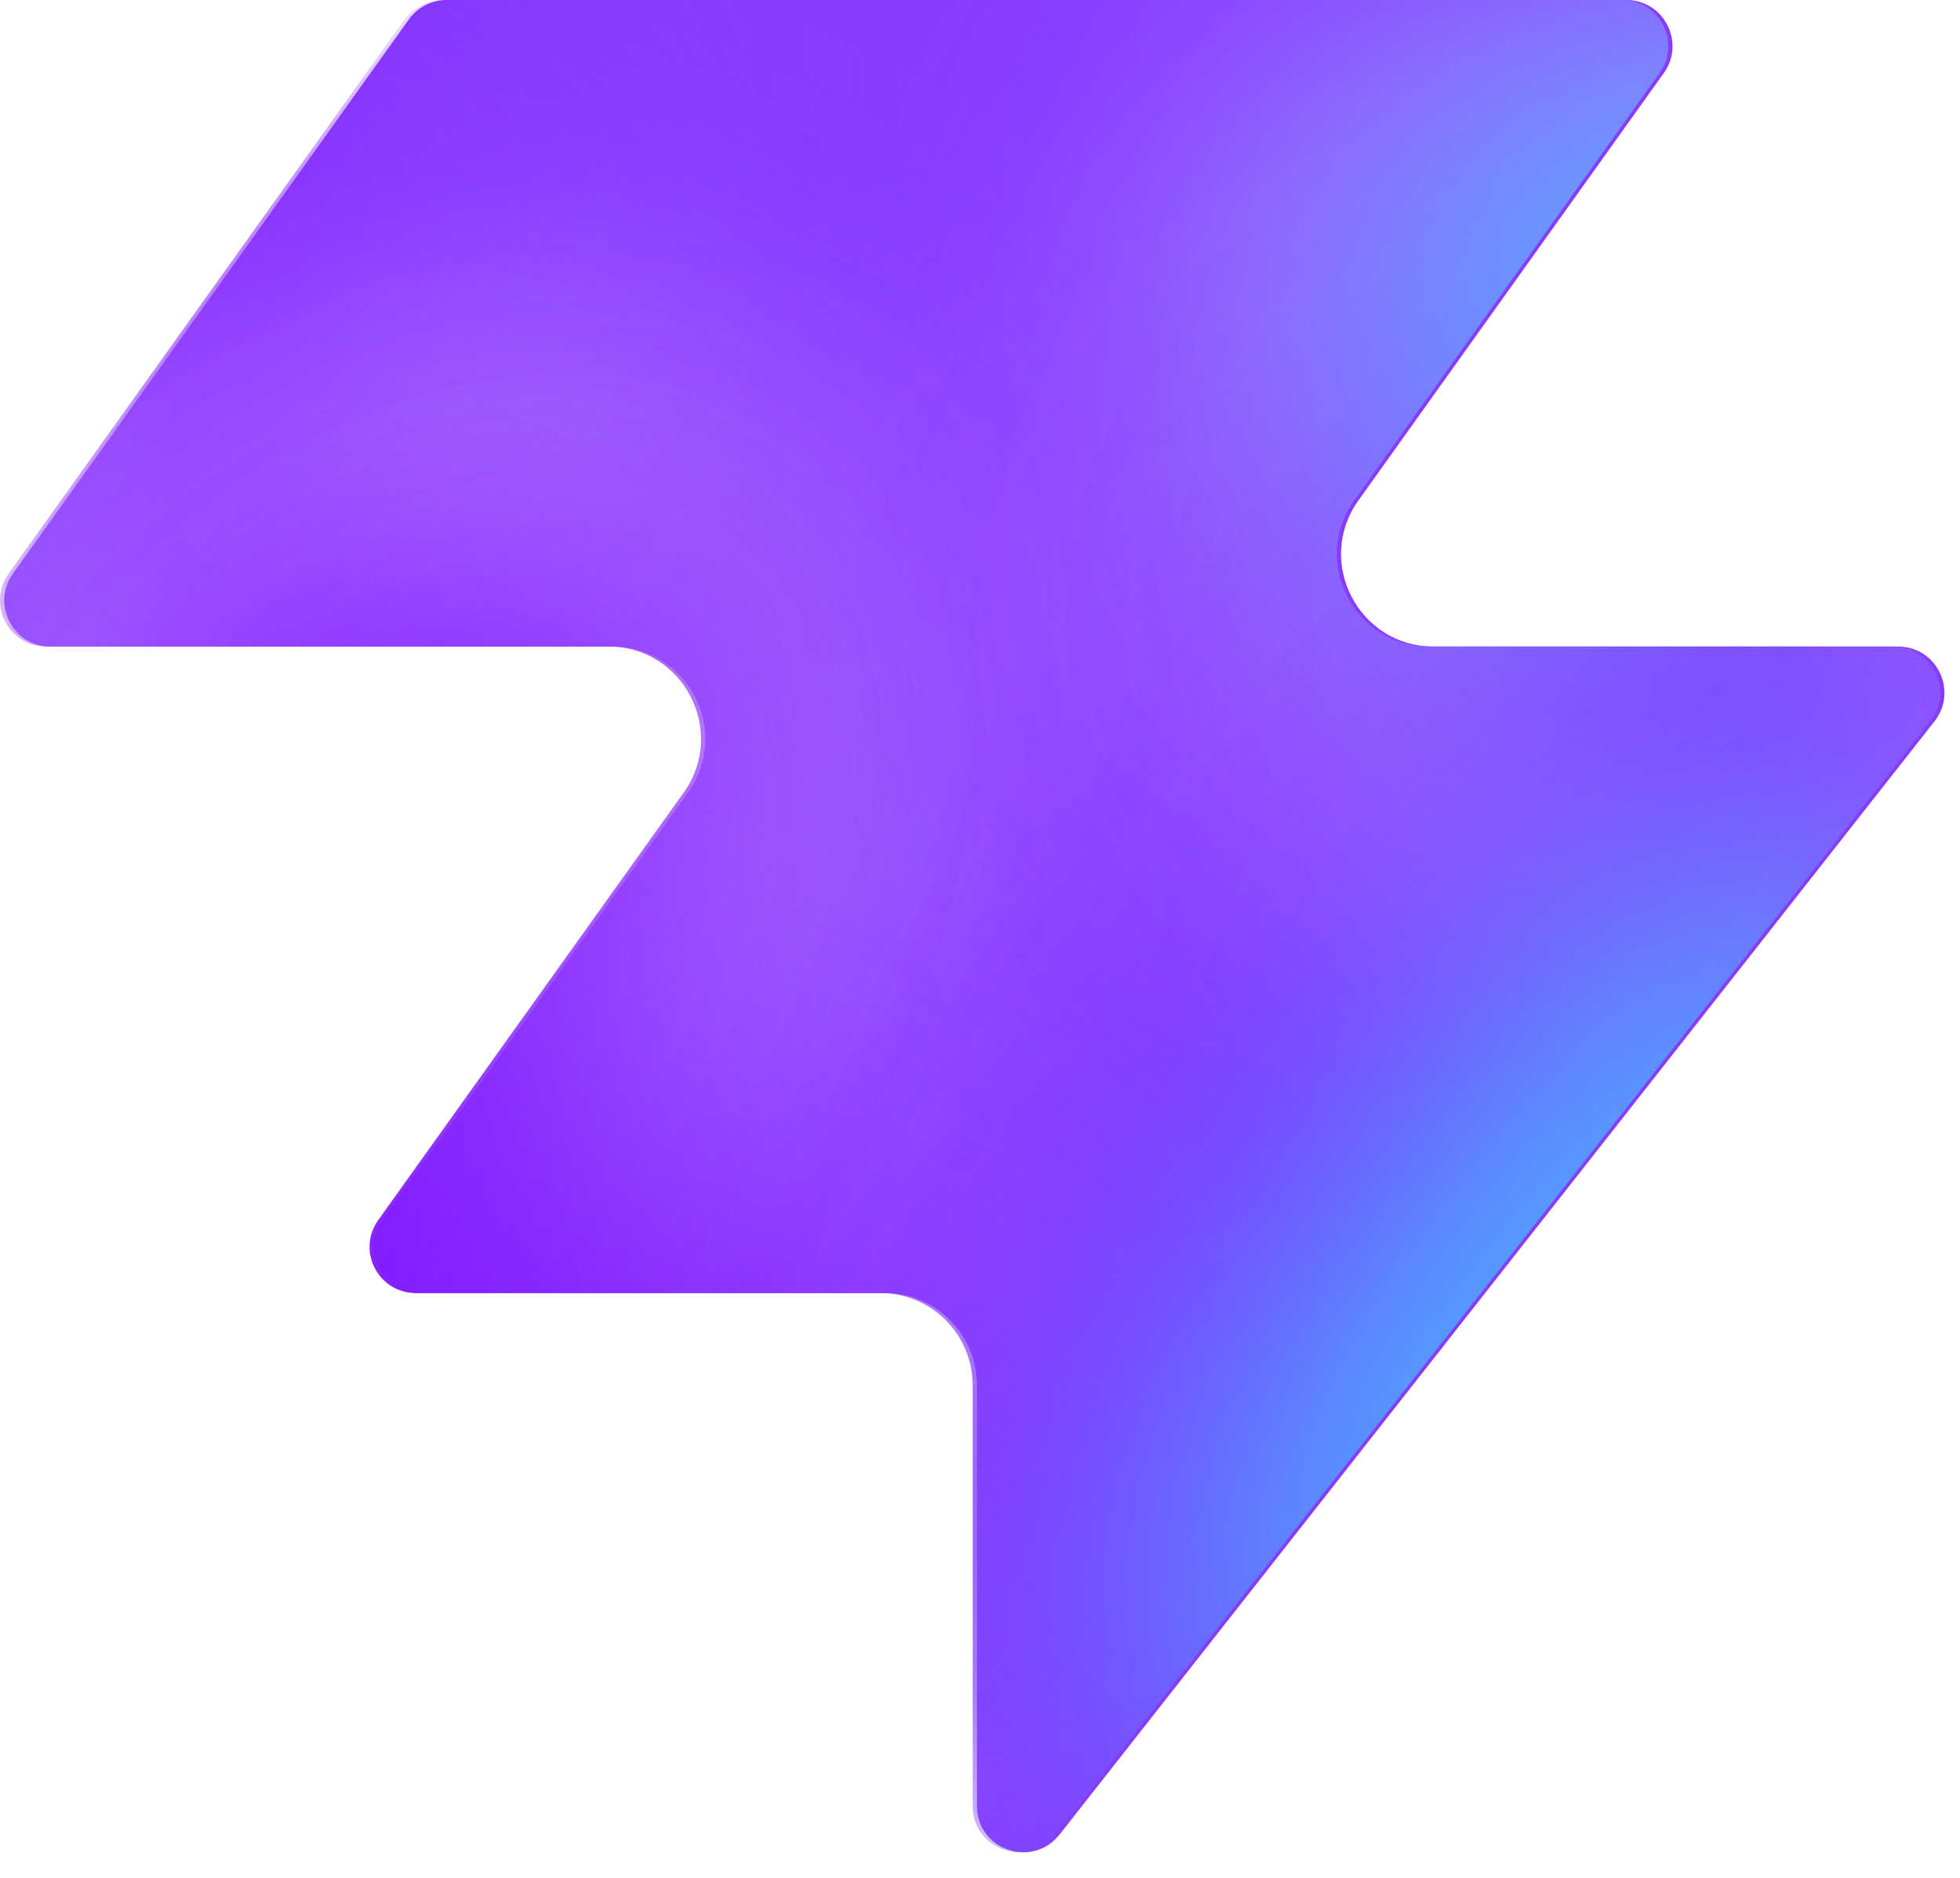
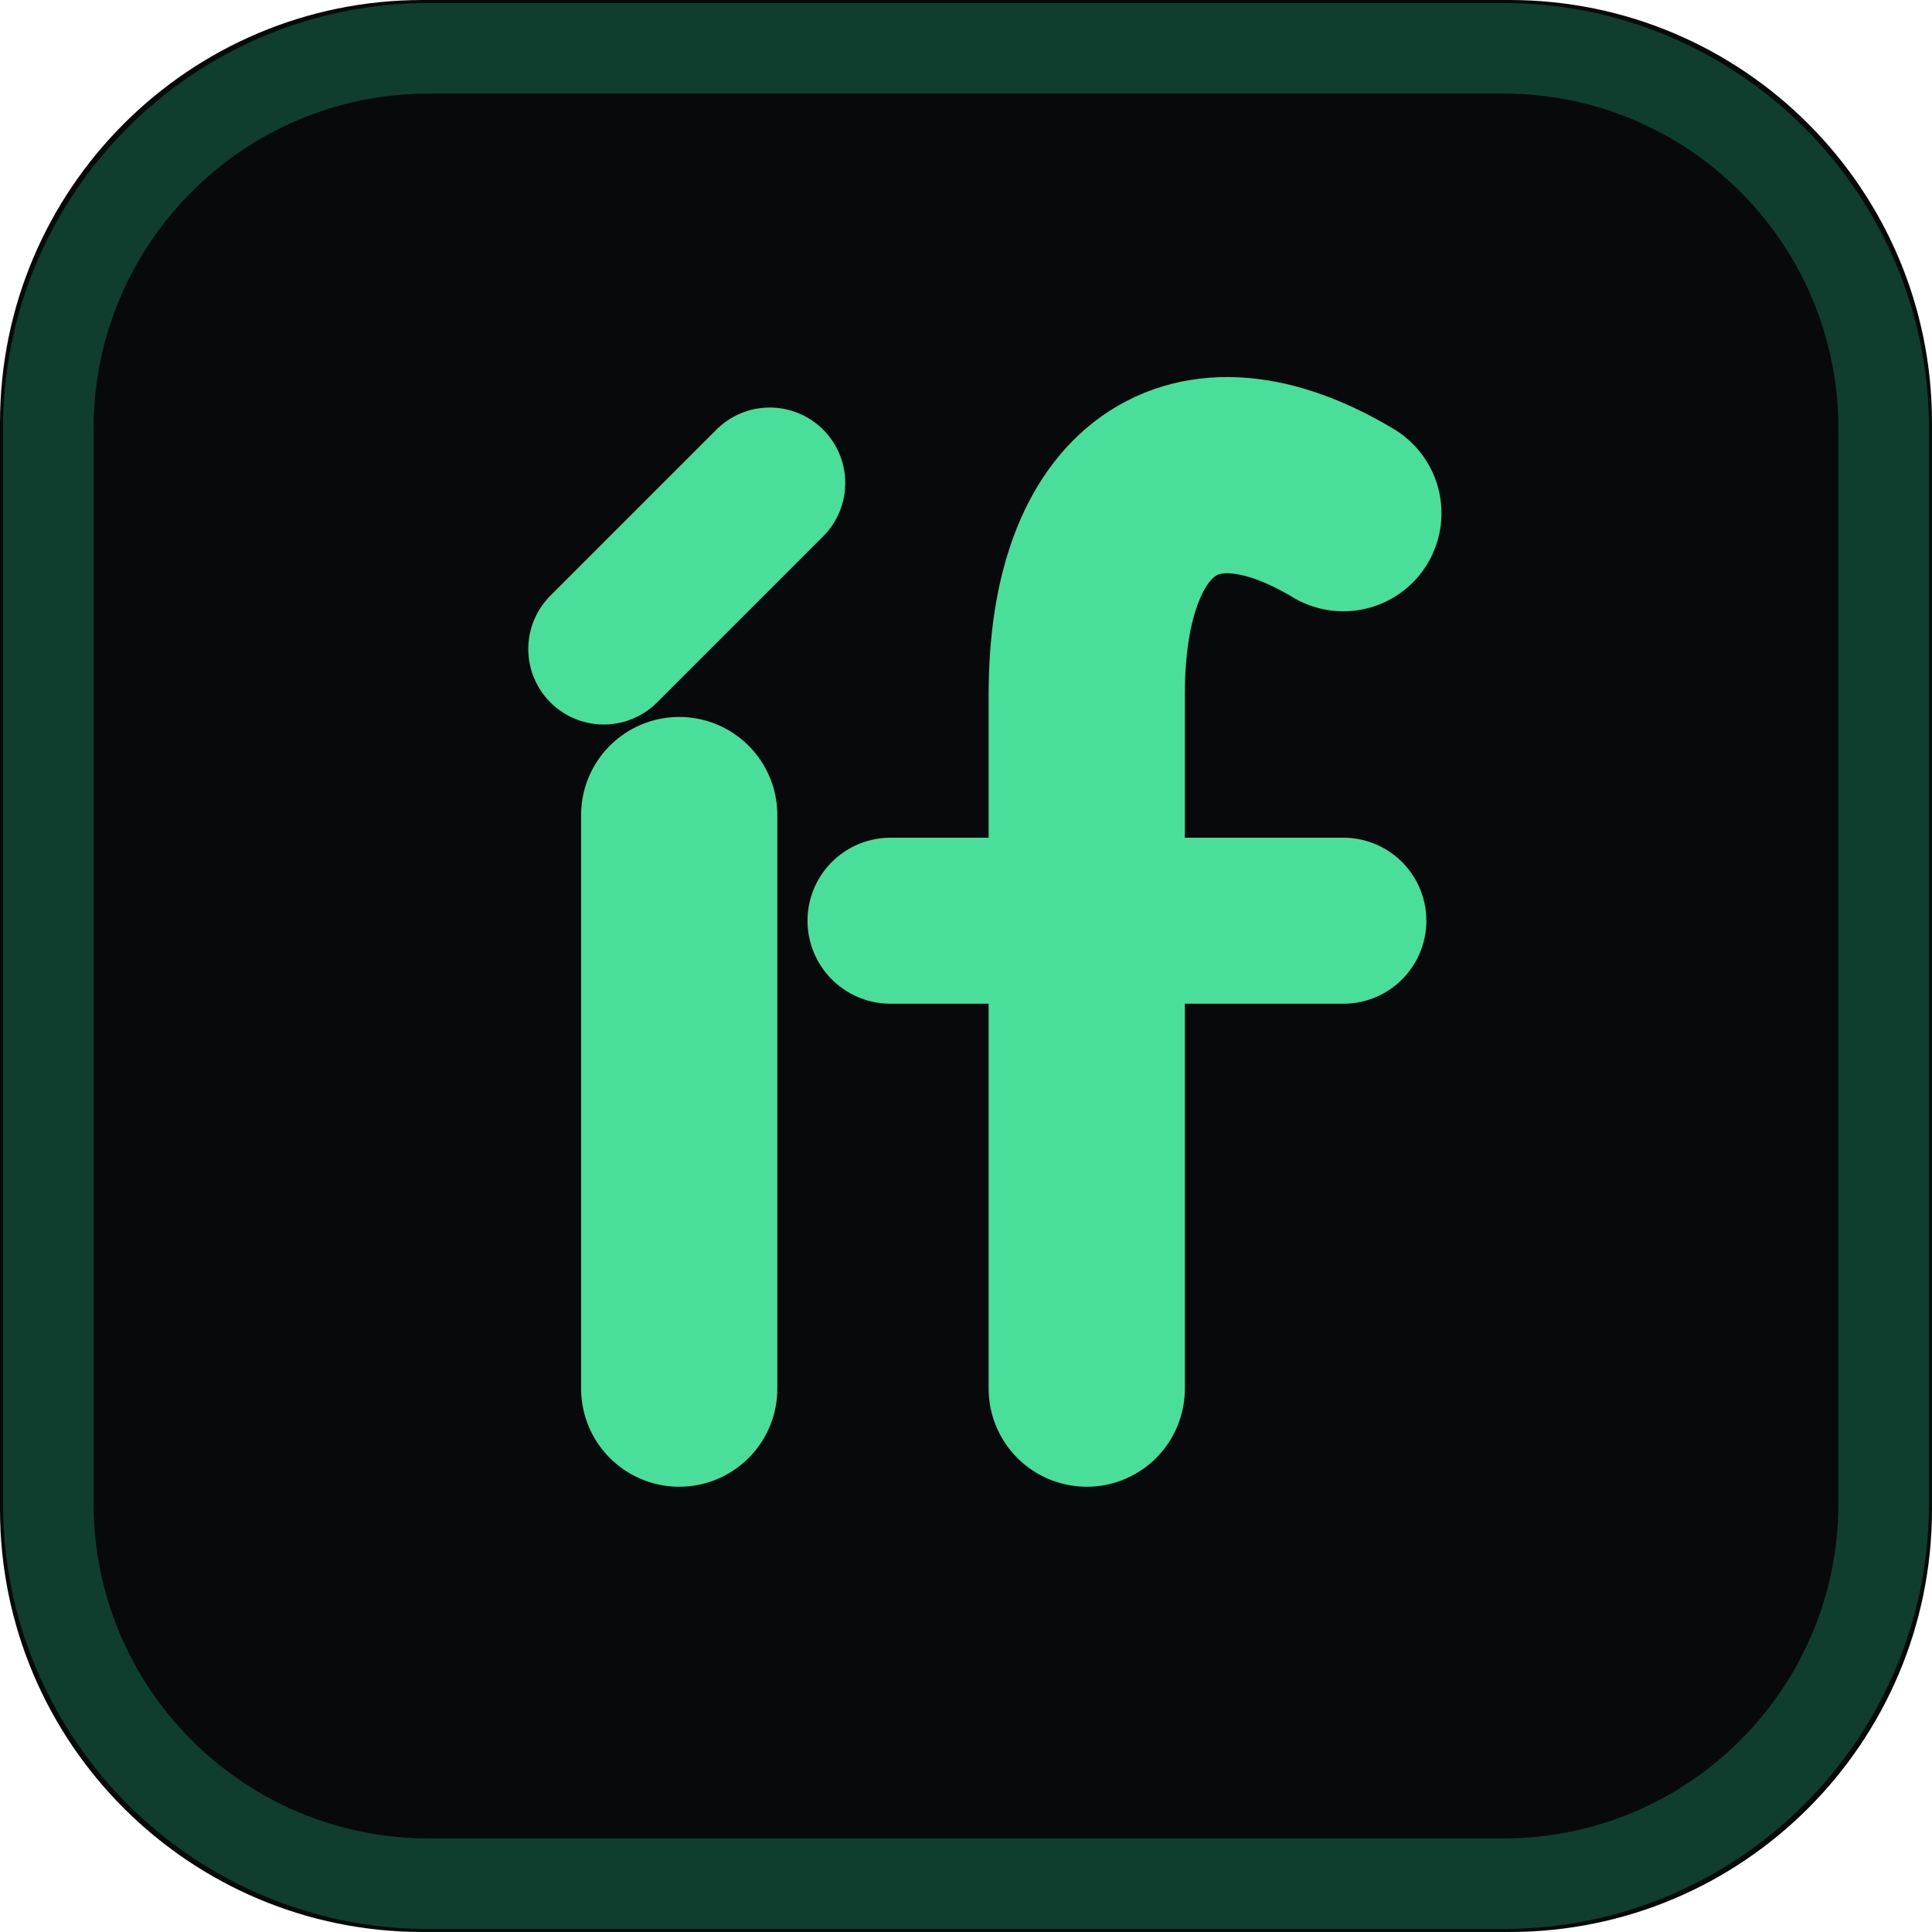
- <svg xmlns="http://www.w3.org/2000/svg" width="48" height="46" fill="none" viewBox="0 0 48 46">
-   <path fill="#863bff" d="M25.946 44.938c-.664.845-2.021.375-2.021-.698V33.937a2.26 2.26 0 0 0-2.262-2.262H10.287c-.92 0-1.456-1.04-.92-1.788l7.48-10.471c1.07-1.497 0-3.578-1.842-3.578H1.237c-.92 0-1.456-1.04-.92-1.788L10.013.474c.214-.297.556-.474.92-.474h28.894c.92 0 1.456 1.04.92 1.788l-7.48 10.471c-1.07 1.498 0 3.579 1.842 3.579h11.377c.943 0 1.473 1.088.89 1.83L25.947 44.94z" style="fill:#863bff;fill:color(display-p3 .525 .23 1);fill-opacity:1" />
-   <mask id="a" width="48" height="46" x="0" y="0" maskUnits="userSpaceOnUse" style="mask-type:alpha">
-     <path fill="#000" d="M25.842 44.938c-.664.844-2.021.375-2.021-.698V33.937a2.26 2.26 0 0 0-2.262-2.262H10.183c-.92 0-1.456-1.04-.92-1.788l7.48-10.471c1.07-1.498 0-3.579-1.842-3.579H1.133c-.92 0-1.456-1.04-.92-1.787L9.91.473c.214-.297.556-.474.92-.474h28.894c.92 0 1.456 1.04.92 1.788l-7.48 10.471c-1.07 1.498 0 3.578 1.842 3.578h11.377c.943 0 1.473 1.088.89 1.832L25.843 44.94z" style="fill:#000;fill-opacity:1" />
-   </mask>
-   <g mask="url(#a)">
-     <g filter="url(#b)">
-       <ellipse cx="5.508" cy="14.704" fill="#ede6ff" rx="5.508" ry="14.704" style="fill:#ede6ff;fill:color(display-p3 .927 .903 1);fill-opacity:1" transform="matrix(.00324 1 1 -.00324 -4.47 31.516)" />
-     </g>
-     <g filter="url(#c)">
-       <ellipse cx="10.399" cy="29.851" fill="#ede6ff" rx="10.399" ry="29.851" style="fill:#ede6ff;fill:color(display-p3 .927 .903 1);fill-opacity:1" transform="matrix(.00324 1 1 -.00324 -39.328 7.883)" />
-     </g>
-     <g filter="url(#d)">
-       <ellipse cx="5.508" cy="30.487" fill="#7e14ff" rx="5.508" ry="30.487" style="fill:#7e14ff;fill:color(display-p3 .492 .077 1);fill-opacity:1" transform="rotate(89.814 -25.913 -14.639)scale(1 -1)" />
-     </g>
-     <g filter="url(#e)">
-       <ellipse cx="5.508" cy="30.599" fill="#7e14ff" rx="5.508" ry="30.599" style="fill:#7e14ff;fill:color(display-p3 .492 .077 1);fill-opacity:1" transform="rotate(89.814 -32.644 -3.334)scale(1 -1)" />
-     </g>
-     <g filter="url(#f)">
-       <ellipse cx="5.508" cy="30.599" fill="#7e14ff" rx="5.508" ry="30.599" style="fill:#7e14ff;fill:color(display-p3 .492 .077 1);fill-opacity:1" transform="matrix(.00324 1 1 -.00324 -34.34 30.47)" />
-     </g>
-     <g filter="url(#g)">
-       <ellipse cx="14.072" cy="22.078" fill="#ede6ff" rx="14.072" ry="22.078" style="fill:#ede6ff;fill:color(display-p3 .927 .903 1);fill-opacity:1" transform="rotate(93.35 24.506 48.493)scale(-1 1)" />
-     </g>
-     <g filter="url(#h)">
-       <ellipse cx="3.47" cy="21.501" fill="#7e14ff" rx="3.47" ry="21.501" style="fill:#7e14ff;fill:color(display-p3 .492 .077 1);fill-opacity:1" transform="rotate(89.009 28.708 47.59)scale(-1 1)" />
-     </g>
-     <g filter="url(#i)">
-       <ellipse cx="3.47" cy="21.501" fill="#7e14ff" rx="3.47" ry="21.501" style="fill:#7e14ff;fill:color(display-p3 .492 .077 1);fill-opacity:1" transform="rotate(89.009 28.708 47.59)scale(-1 1)" />
-     </g>
-     <g filter="url(#j)">
-       <ellipse cx=".387" cy="8.972" fill="#7e14ff" rx="4.407" ry="29.108" style="fill:#7e14ff;fill:color(display-p3 .492 .077 1);fill-opacity:1" transform="rotate(39.51 .387 8.972)" />
-     </g>
-     <g filter="url(#k)">
-       <ellipse cx="47.523" cy="-6.092" fill="#7e14ff" rx="4.407" ry="29.108" style="fill:#7e14ff;fill:color(display-p3 .492 .077 1);fill-opacity:1" transform="rotate(37.892 47.523 -6.092)" />
-     </g>
-     <g filter="url(#l)">
-       <ellipse cx="41.412" cy="6.333" fill="#47bfff" rx="5.971" ry="9.665" style="fill:#47bfff;fill:color(display-p3 .28 .748 1);fill-opacity:1" transform="rotate(37.892 41.412 6.333)" />
-     </g>
-     <g filter="url(#m)">
-       <ellipse cx="-1.879" cy="38.332" fill="#7e14ff" rx="4.407" ry="29.108" style="fill:#7e14ff;fill:color(display-p3 .492 .077 1);fill-opacity:1" transform="rotate(37.892 -1.88 38.332)" />
-     </g>
-     <g filter="url(#n)">
-       <ellipse cx="-1.879" cy="38.332" fill="#7e14ff" rx="4.407" ry="29.108" style="fill:#7e14ff;fill:color(display-p3 .492 .077 1);fill-opacity:1" transform="rotate(37.892 -1.88 38.332)" />
-     </g>
-     <g filter="url(#o)">
-       <ellipse cx="35.651" cy="29.907" fill="#7e14ff" rx="4.407" ry="29.108" style="fill:#7e14ff;fill:color(display-p3 .492 .077 1);fill-opacity:1" transform="rotate(37.892 35.651 29.907)" />
-     </g>
-     <g filter="url(#p)">
-       <ellipse cx="38.418" cy="32.4" fill="#47bfff" rx="5.971" ry="15.297" style="fill:#47bfff;fill:color(display-p3 .28 .748 1);fill-opacity:1" transform="rotate(37.892 38.418 32.4)" />
-     </g>
+ <svg xmlns="http://www.w3.org/2000/svg" viewBox="0 0 64 64" width="64" height="64" role="img" aria-label="Ítalo Freire">
+   <rect width="64" height="64" rx="14" fill="#08090b" />
+   <rect x="1.6" y="1.6" width="60.8" height="60.8" rx="12.6" fill="none" stroke="#22c98a" stroke-opacity="0.28" stroke-width="3" />
+   <g stroke="#4ade9b" stroke-linecap="round" stroke-linejoin="round" fill="none">
+     <path d="M22.5 27V46" stroke-width="6.5" />
+     <path d="M20 21.5 25.5 16" stroke-width="5" />
+     <path d="M44.5 17c-5-3-8.5-.5-8.5 6v23" stroke-width="6.5" />
+     <path d="M29.5 30.5h15" stroke-width="5.5" />
  </g>
-   <defs>
-     <filter id="b" width="60.045" height="41.654" x="-19.77" y="16.149" color-interpolation-filters="sRGB" filterUnits="userSpaceOnUse">
-       <feFlood flood-opacity="0" result="BackgroundImageFix" />
-       <feBlend in="SourceGraphic" in2="BackgroundImageFix" result="shape" />
-       <feGaussianBlur result="effect1_foregroundBlur_2002_17158" stdDeviation="7.659" />
-     </filter>
-     <filter id="c" width="90.34" height="51.437" x="-54.613" y="-7.533" color-interpolation-filters="sRGB" filterUnits="userSpaceOnUse">
-       <feFlood flood-opacity="0" result="BackgroundImageFix" />
-       <feBlend in="SourceGraphic" in2="BackgroundImageFix" result="shape" />
-       <feGaussianBlur result="effect1_foregroundBlur_2002_17158" stdDeviation="7.659" />
-     </filter>
-     <filter id="d" width="79.355" height="29.4" x="-49.64" y="2.03" color-interpolation-filters="sRGB" filterUnits="userSpaceOnUse">
-       <feFlood flood-opacity="0" result="BackgroundImageFix" />
-       <feBlend in="SourceGraphic" in2="BackgroundImageFix" result="shape" />
-       <feGaussianBlur result="effect1_foregroundBlur_2002_17158" stdDeviation="4.596" />
-     </filter>
-     <filter id="e" width="79.579" height="29.4" x="-45.045" y="20.029" color-interpolation-filters="sRGB" filterUnits="userSpaceOnUse">
-       <feFlood flood-opacity="0" result="BackgroundImageFix" />
-       <feBlend in="SourceGraphic" in2="BackgroundImageFix" result="shape" />
-       <feGaussianBlur result="effect1_foregroundBlur_2002_17158" stdDeviation="4.596" />
-     </filter>
-     <filter id="f" width="79.579" height="29.4" x="-43.513" y="21.178" color-interpolation-filters="sRGB" filterUnits="userSpaceOnUse">
-       <feFlood flood-opacity="0" result="BackgroundImageFix" />
-       <feBlend in="SourceGraphic" in2="BackgroundImageFix" result="shape" />
-       <feGaussianBlur result="effect1_foregroundBlur_2002_17158" stdDeviation="4.596" />
-     </filter>
-     <filter id="g" width="74.749" height="58.852" x="15.756" y="-17.901" color-interpolation-filters="sRGB" filterUnits="userSpaceOnUse">
-       <feFlood flood-opacity="0" result="BackgroundImageFix" />
-       <feBlend in="SourceGraphic" in2="BackgroundImageFix" result="shape" />
-       <feGaussianBlur result="effect1_foregroundBlur_2002_17158" stdDeviation="7.659" />
-     </filter>
-     <filter id="h" width="61.377" height="25.362" x="23.548" y="2.284" color-interpolation-filters="sRGB" filterUnits="userSpaceOnUse">
-       <feFlood flood-opacity="0" result="BackgroundImageFix" />
-       <feBlend in="SourceGraphic" in2="BackgroundImageFix" result="shape" />
-       <feGaussianBlur result="effect1_foregroundBlur_2002_17158" stdDeviation="4.596" />
-     </filter>
-     <filter id="i" width="61.377" height="25.362" x="23.548" y="2.284" color-interpolation-filters="sRGB" filterUnits="userSpaceOnUse">
-       <feFlood flood-opacity="0" result="BackgroundImageFix" />
-       <feBlend in="SourceGraphic" in2="BackgroundImageFix" result="shape" />
-       <feGaussianBlur result="effect1_foregroundBlur_2002_17158" stdDeviation="4.596" />
-     </filter>
-     <filter id="j" width="56.045" height="63.649" x="-27.636" y="-22.853" color-interpolation-filters="sRGB" filterUnits="userSpaceOnUse">
-       <feFlood flood-opacity="0" result="BackgroundImageFix" />
-       <feBlend in="SourceGraphic" in2="BackgroundImageFix" result="shape" />
-       <feGaussianBlur result="effect1_foregroundBlur_2002_17158" stdDeviation="4.596" />
-     </filter>
-     <filter id="k" width="54.814" height="64.646" x="20.116" y="-38.415" color-interpolation-filters="sRGB" filterUnits="userSpaceOnUse">
-       <feFlood flood-opacity="0" result="BackgroundImageFix" />
-       <feBlend in="SourceGraphic" in2="BackgroundImageFix" result="shape" />
-       <feGaussianBlur result="effect1_foregroundBlur_2002_17158" stdDeviation="4.596" />
-     </filter>
-     <filter id="l" width="33.541" height="35.313" x="24.641" y="-11.323" color-interpolation-filters="sRGB" filterUnits="userSpaceOnUse">
-       <feFlood flood-opacity="0" result="BackgroundImageFix" />
-       <feBlend in="SourceGraphic" in2="BackgroundImageFix" result="shape" />
-       <feGaussianBlur result="effect1_foregroundBlur_2002_17158" stdDeviation="4.596" />
-     </filter>
-     <filter id="m" width="54.814" height="64.646" x="-29.286" y="6.009" color-interpolation-filters="sRGB" filterUnits="userSpaceOnUse">
-       <feFlood flood-opacity="0" result="BackgroundImageFix" />
-       <feBlend in="SourceGraphic" in2="BackgroundImageFix" result="shape" />
-       <feGaussianBlur result="effect1_foregroundBlur_2002_17158" stdDeviation="4.596" />
-     </filter>
-     <filter id="n" width="54.814" height="64.646" x="-29.286" y="6.009" color-interpolation-filters="sRGB" filterUnits="userSpaceOnUse">
-       <feFlood flood-opacity="0" result="BackgroundImageFix" />
-       <feBlend in="SourceGraphic" in2="BackgroundImageFix" result="shape" />
-       <feGaussianBlur result="effect1_foregroundBlur_2002_17158" stdDeviation="4.596" />
-     </filter>
-     <filter id="o" width="54.814" height="64.646" x="8.244" y="-2.416" color-interpolation-filters="sRGB" filterUnits="userSpaceOnUse">
-       <feFlood flood-opacity="0" result="BackgroundImageFix" />
-       <feBlend in="SourceGraphic" in2="BackgroundImageFix" result="shape" />
-       <feGaussianBlur result="effect1_foregroundBlur_2002_17158" stdDeviation="4.596" />
-     </filter>
-     <filter id="p" width="39.409" height="43.623" x="18.713" y="10.588" color-interpolation-filters="sRGB" filterUnits="userSpaceOnUse">
-       <feFlood flood-opacity="0" result="BackgroundImageFix" />
-       <feBlend in="SourceGraphic" in2="BackgroundImageFix" result="shape" />
-       <feGaussianBlur result="effect1_foregroundBlur_2002_17158" stdDeviation="4.596" />
-     </filter>
-   </defs>
</svg>
